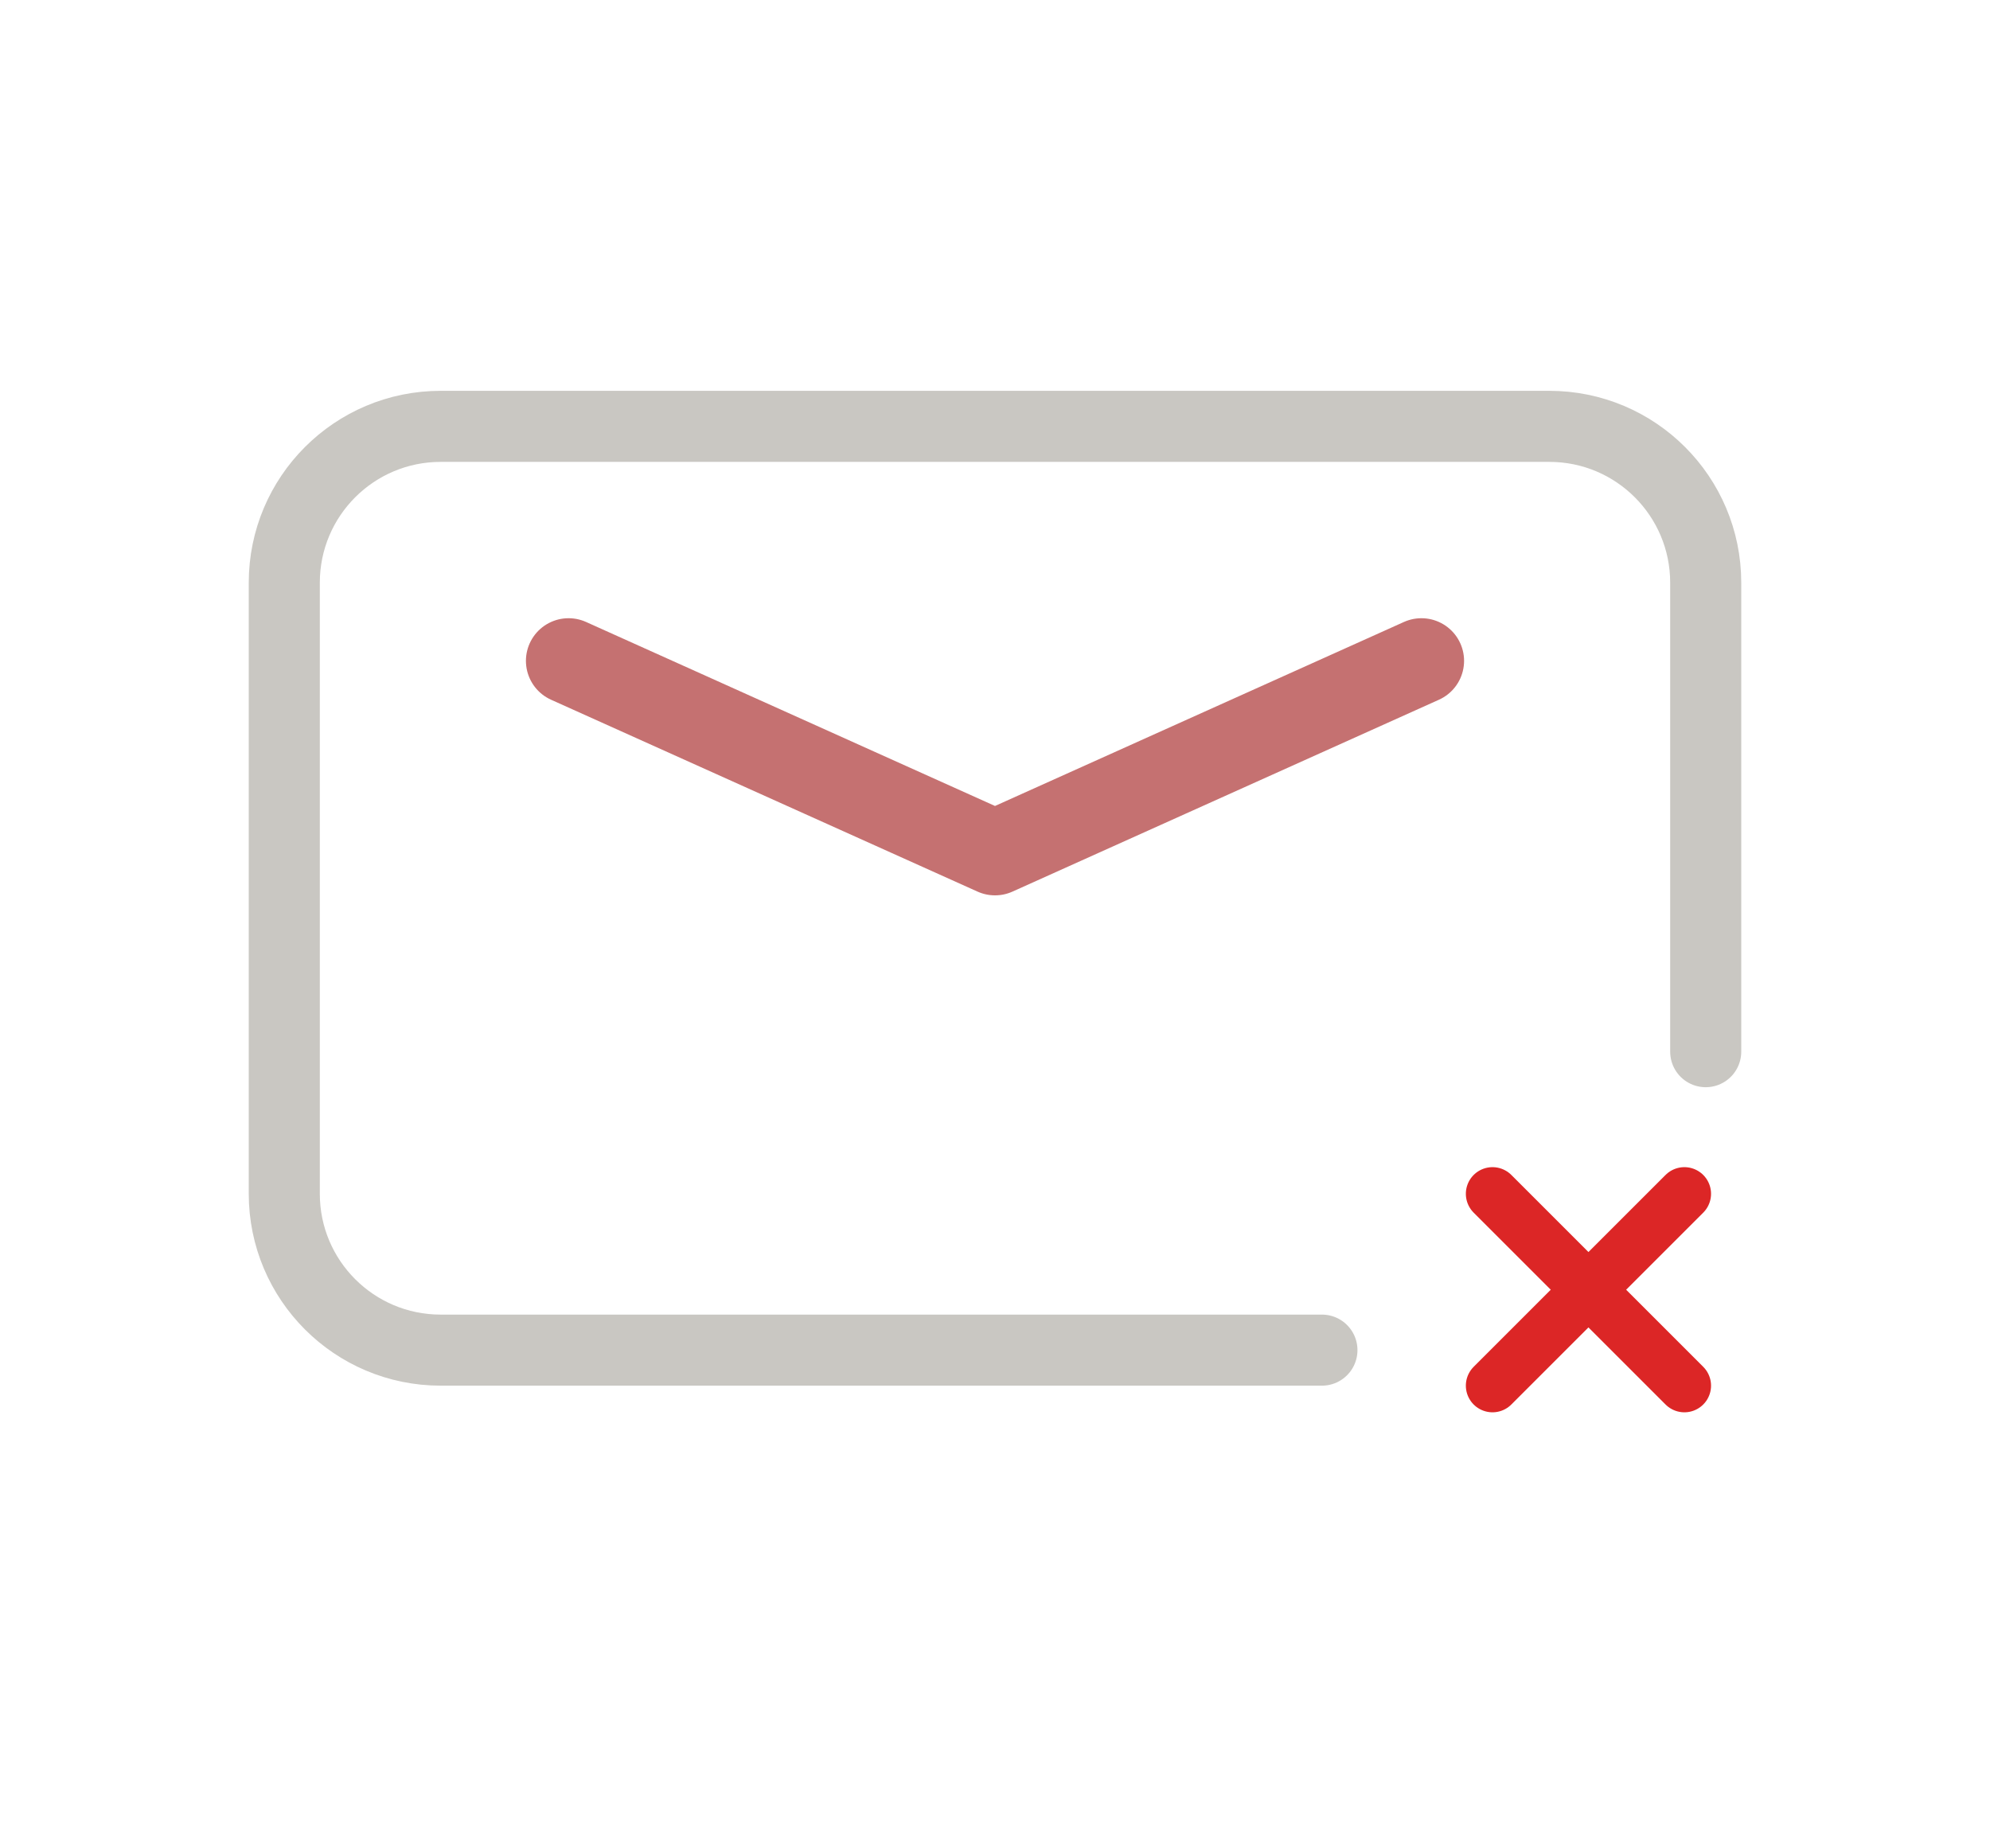
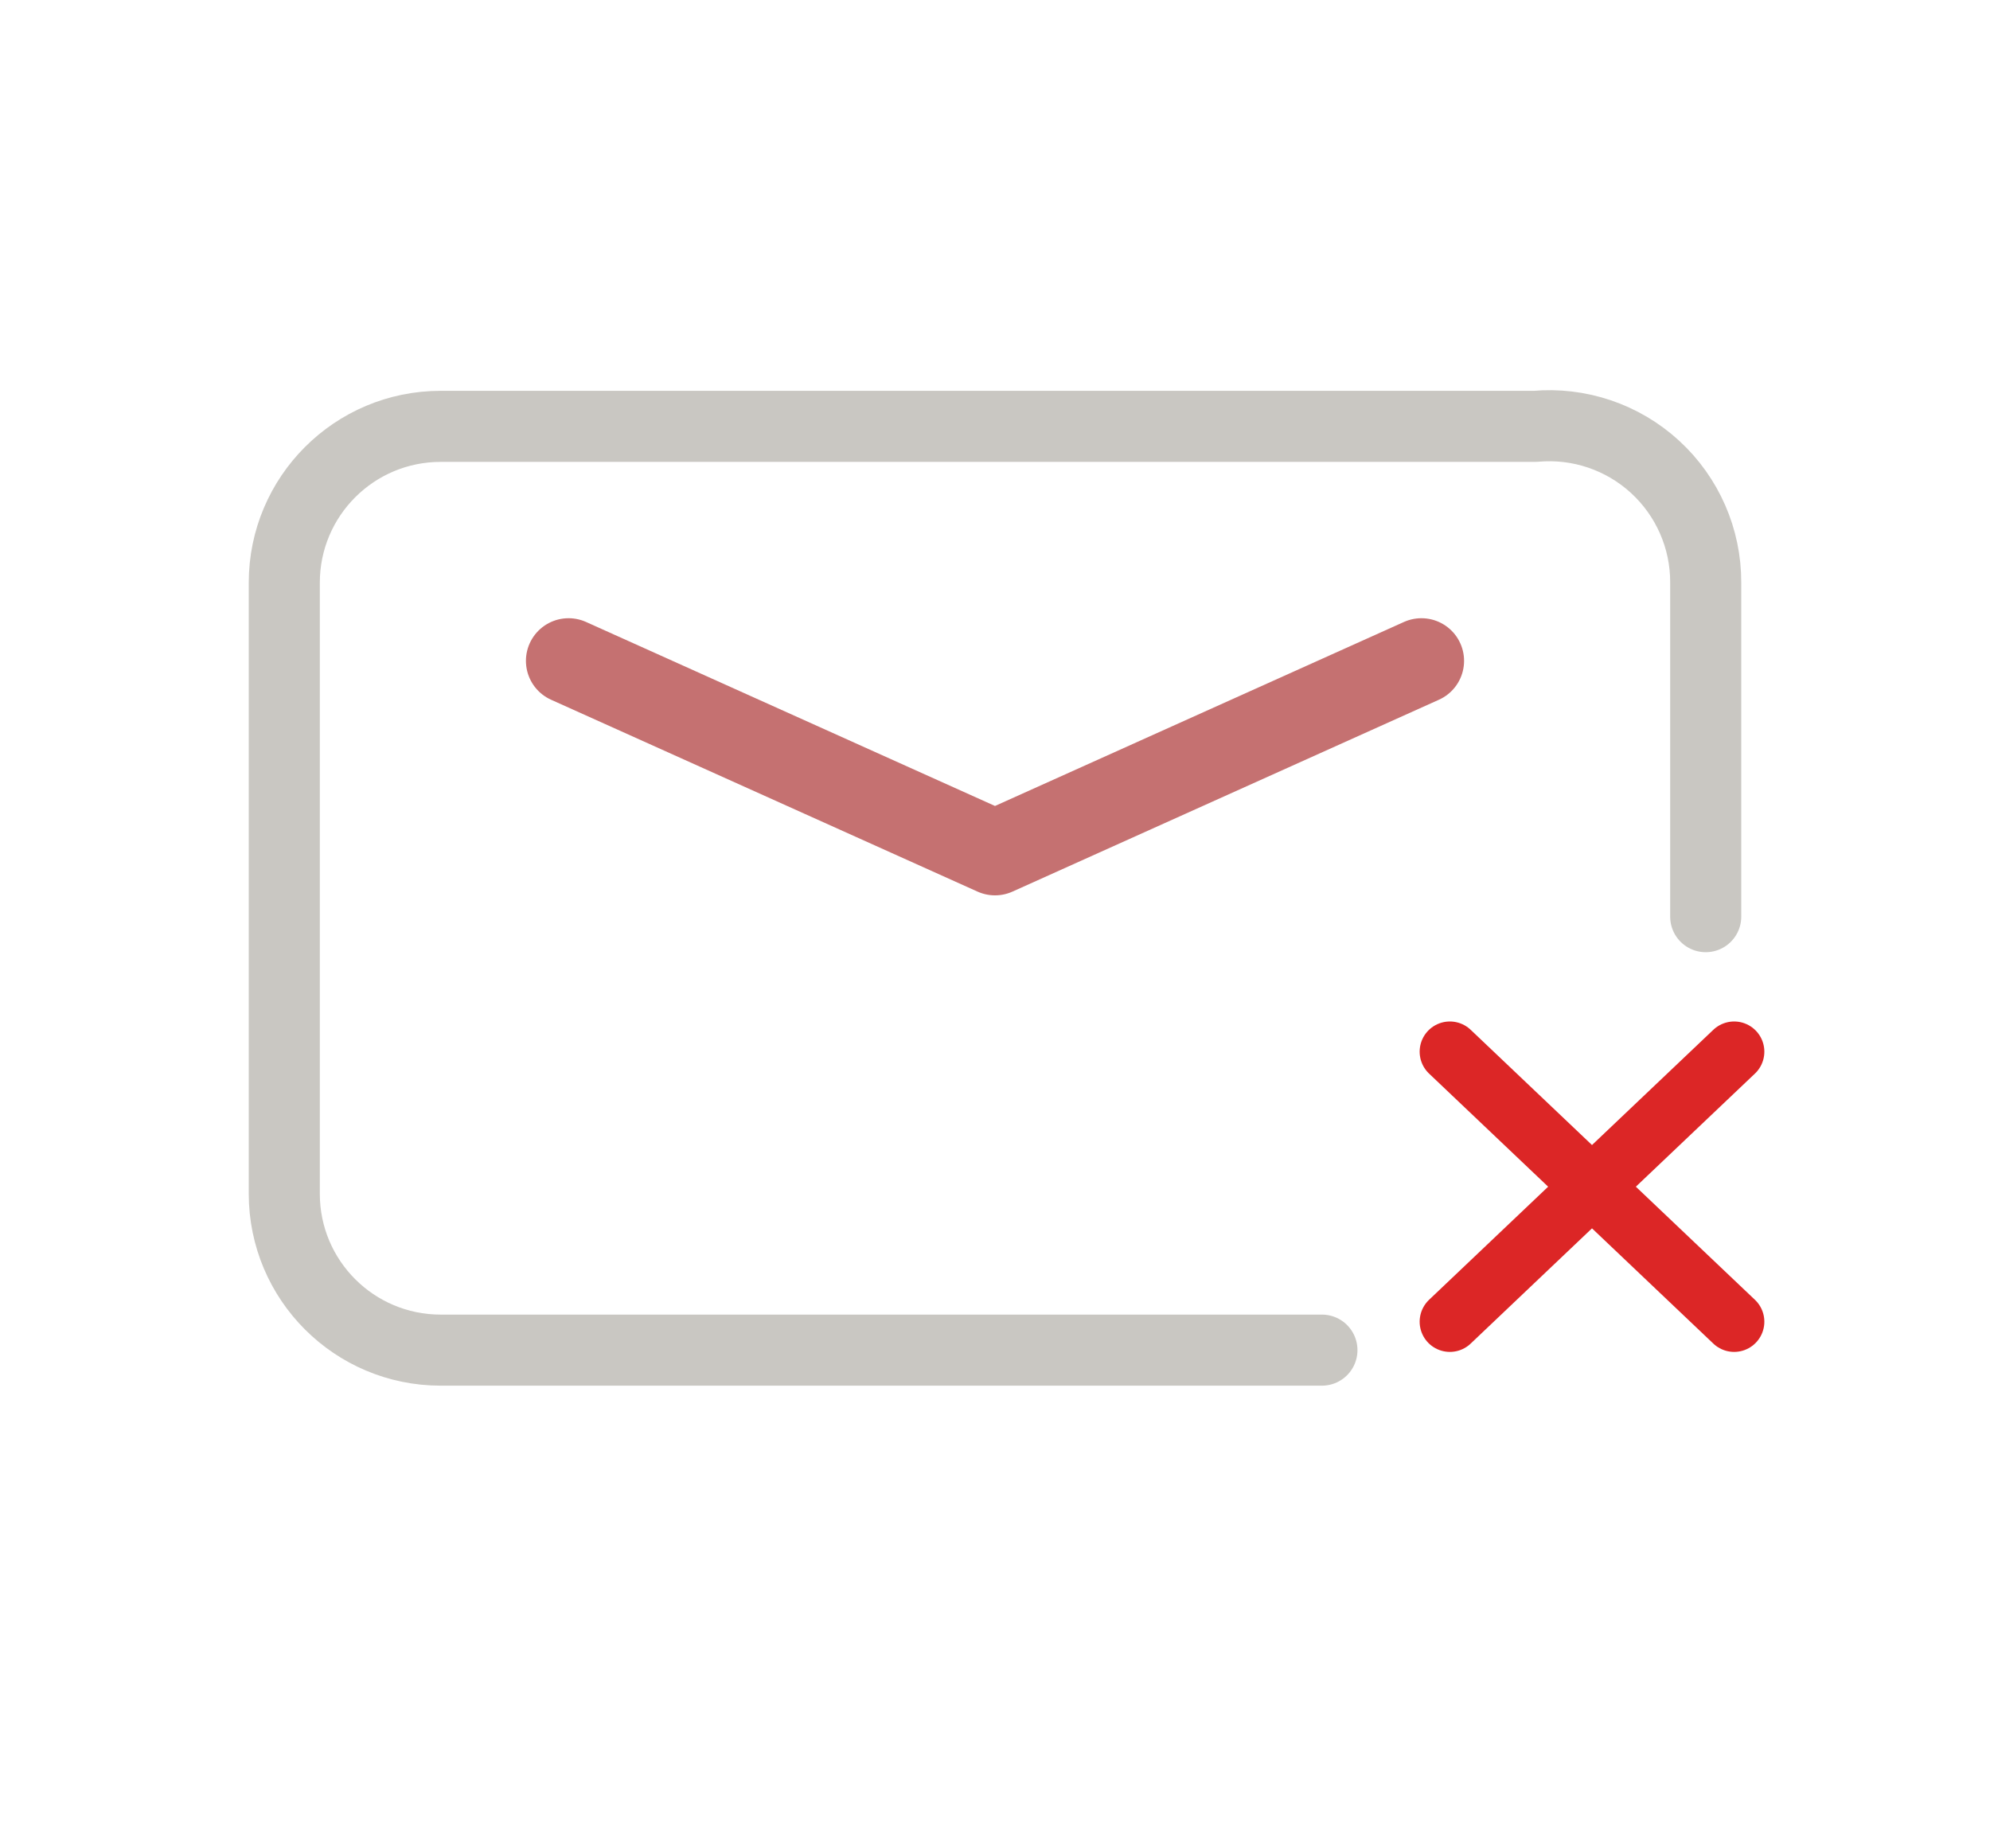
<svg xmlns="http://www.w3.org/2000/svg" viewBox="0 0 28 26">
-   <path d="M18.6 19        H6.2        A2.2 2.2 0 0 1 4 16.8        V8.2        A2.2 2.2 0 0 1 6.2 6        H21.8        A2.2 2.2 0 0 1 24 8.2        V14.8" fill="none" stroke="#C9C7C2" stroke-width="1" stroke-linecap="round" stroke-linejoin="round" />
+   <path d="M18.6 19        H6.2        A2.2 2.2 0 0 1 4 16.8        V8.2        A2.2 2.2 0 0 1 6.2 6        H21.6        A2.2 2.2 0 0 1 24 8.2        V12.9" fill="none" stroke="#C9C7C2" stroke-width="1" stroke-linecap="round" stroke-linejoin="round" />
  <path d="M8 9.3 L14 12 L20 9.3" fill="none" stroke="#C57171" stroke-width="1.2" stroke-linecap="round" stroke-linejoin="round" />
-   <path d="M21.0 16.8 L23.7 19.5        M23.7 16.8 L21.0 19.5" fill="none" stroke="#DC2626" stroke-width="0.75" stroke-linecap="round" stroke-linejoin="round" />
+   <path d="M20.4 14.8 L24.4 18.6        M24.4 14.8 L20.4 18.6" fill="none" stroke="#DC2626" stroke-width="0.85" stroke-linecap="round" stroke-linejoin="round" />
</svg>
